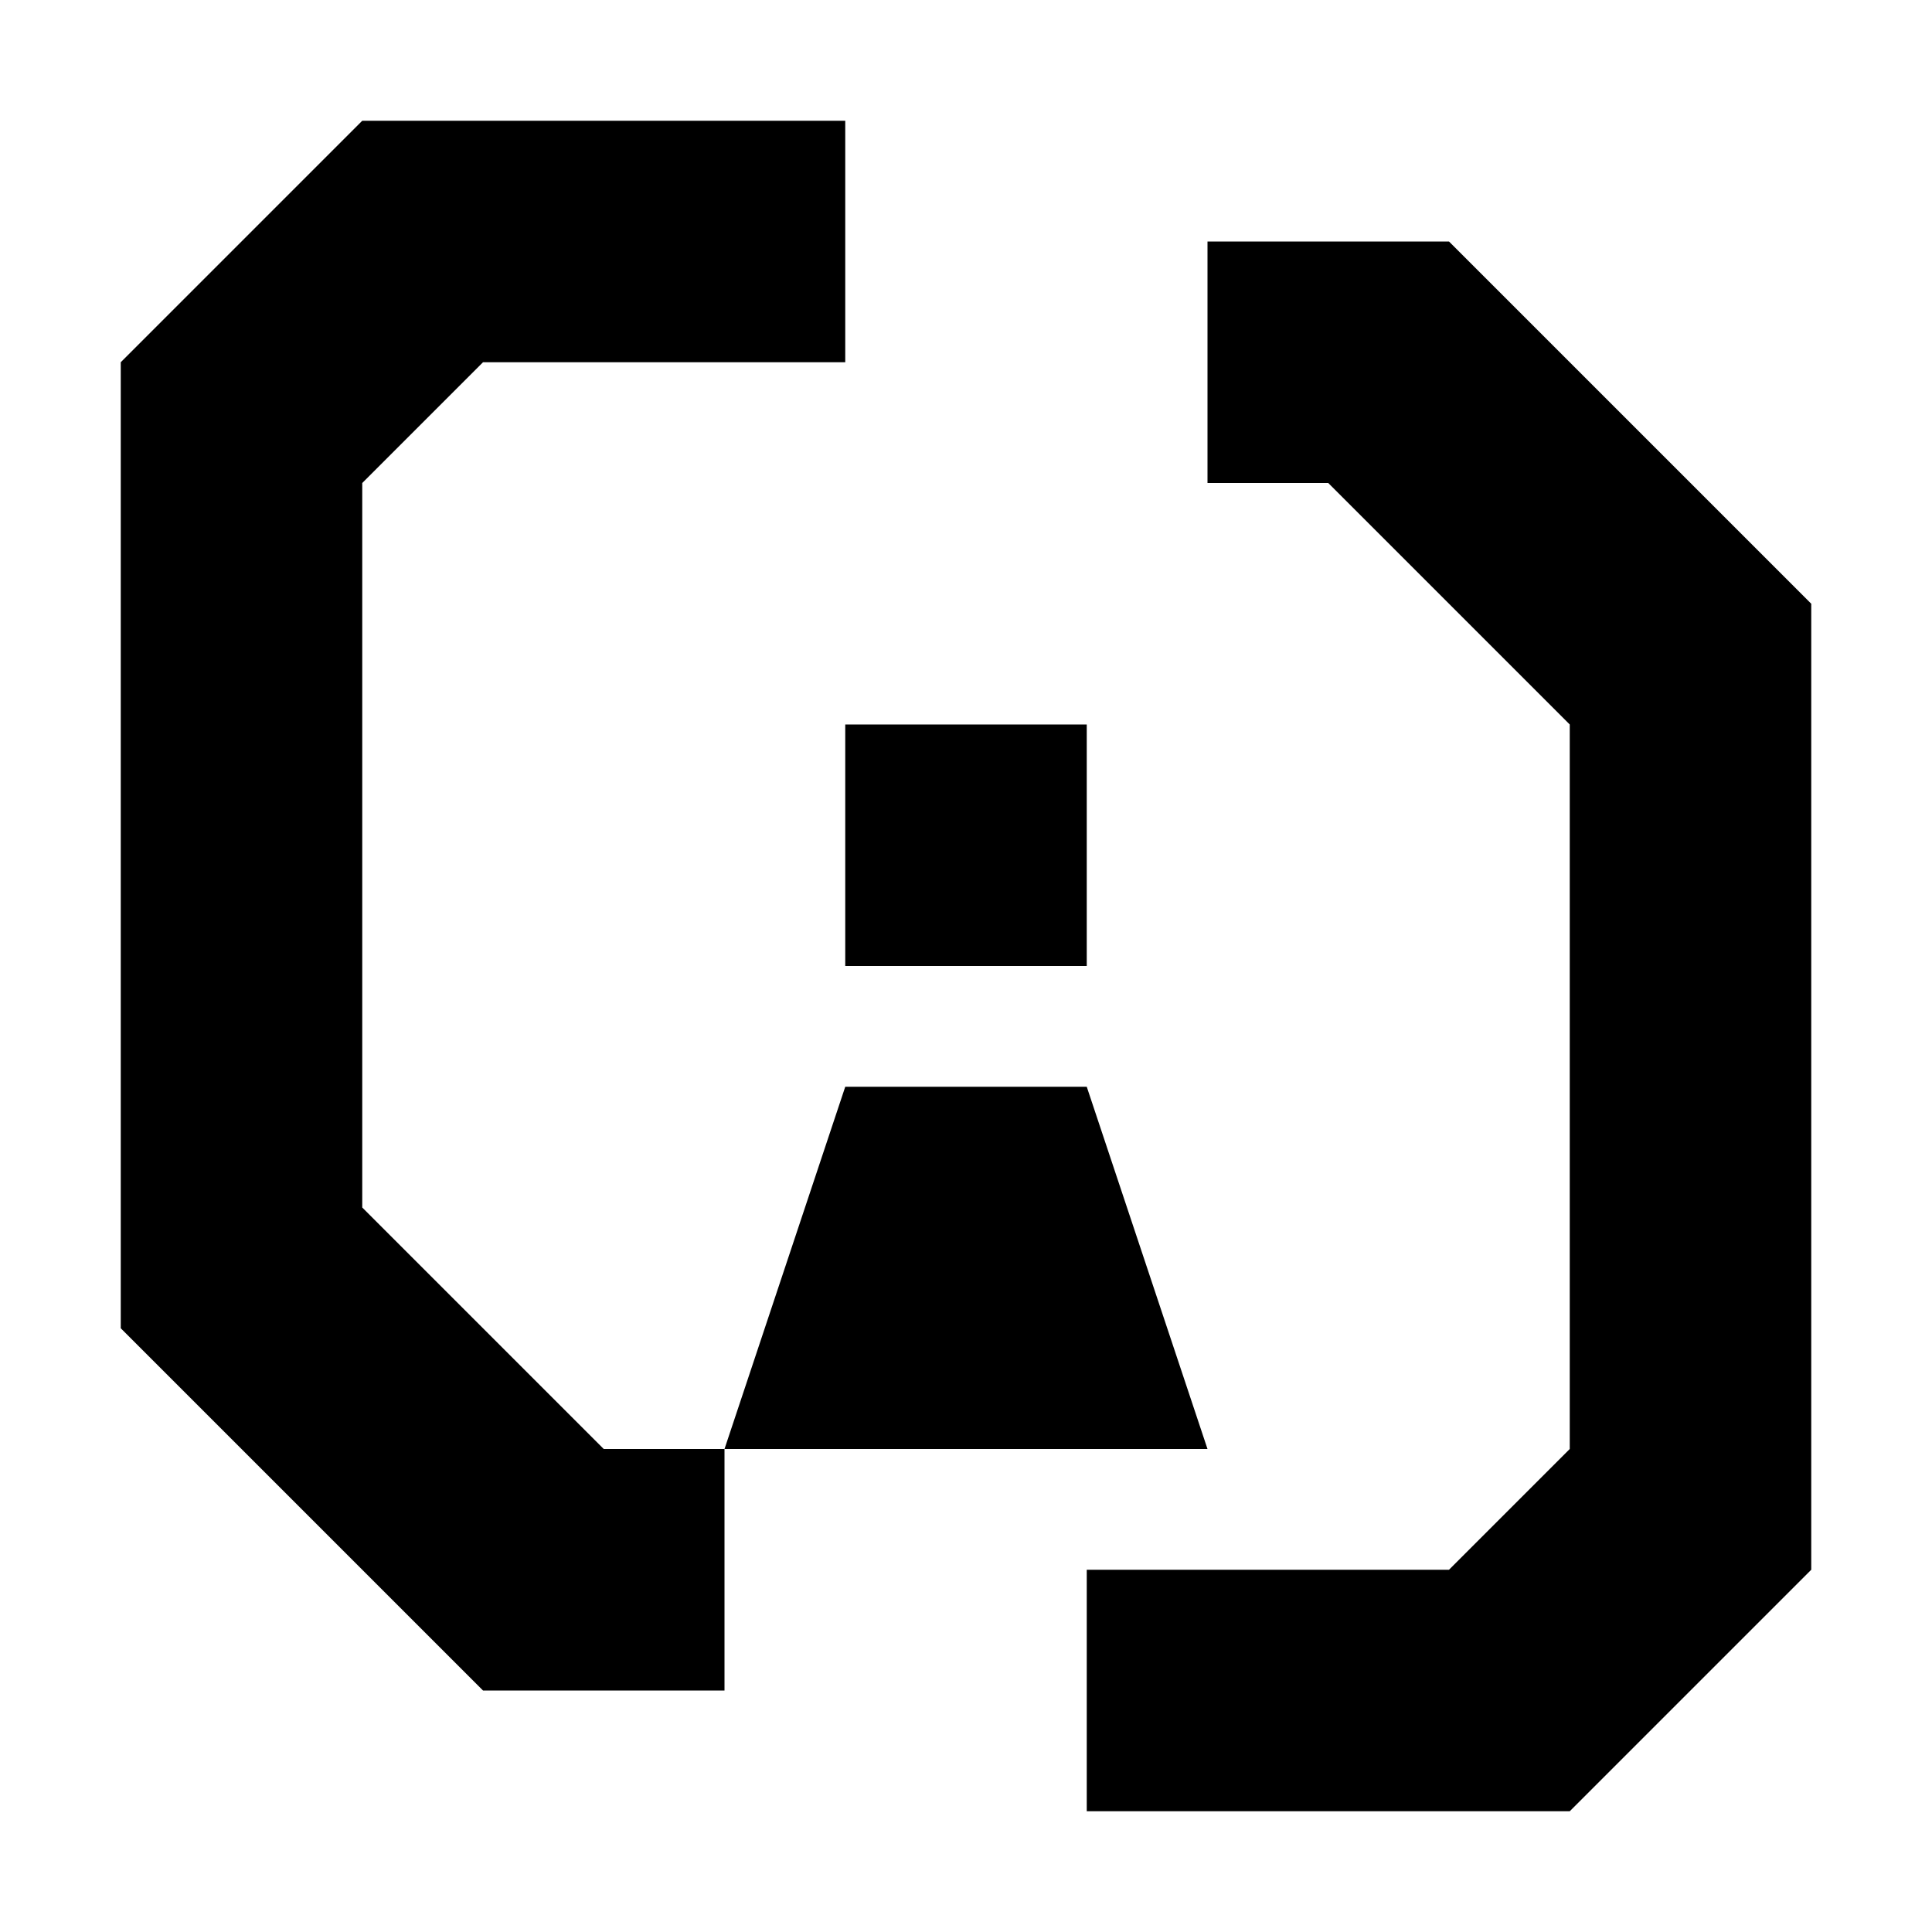
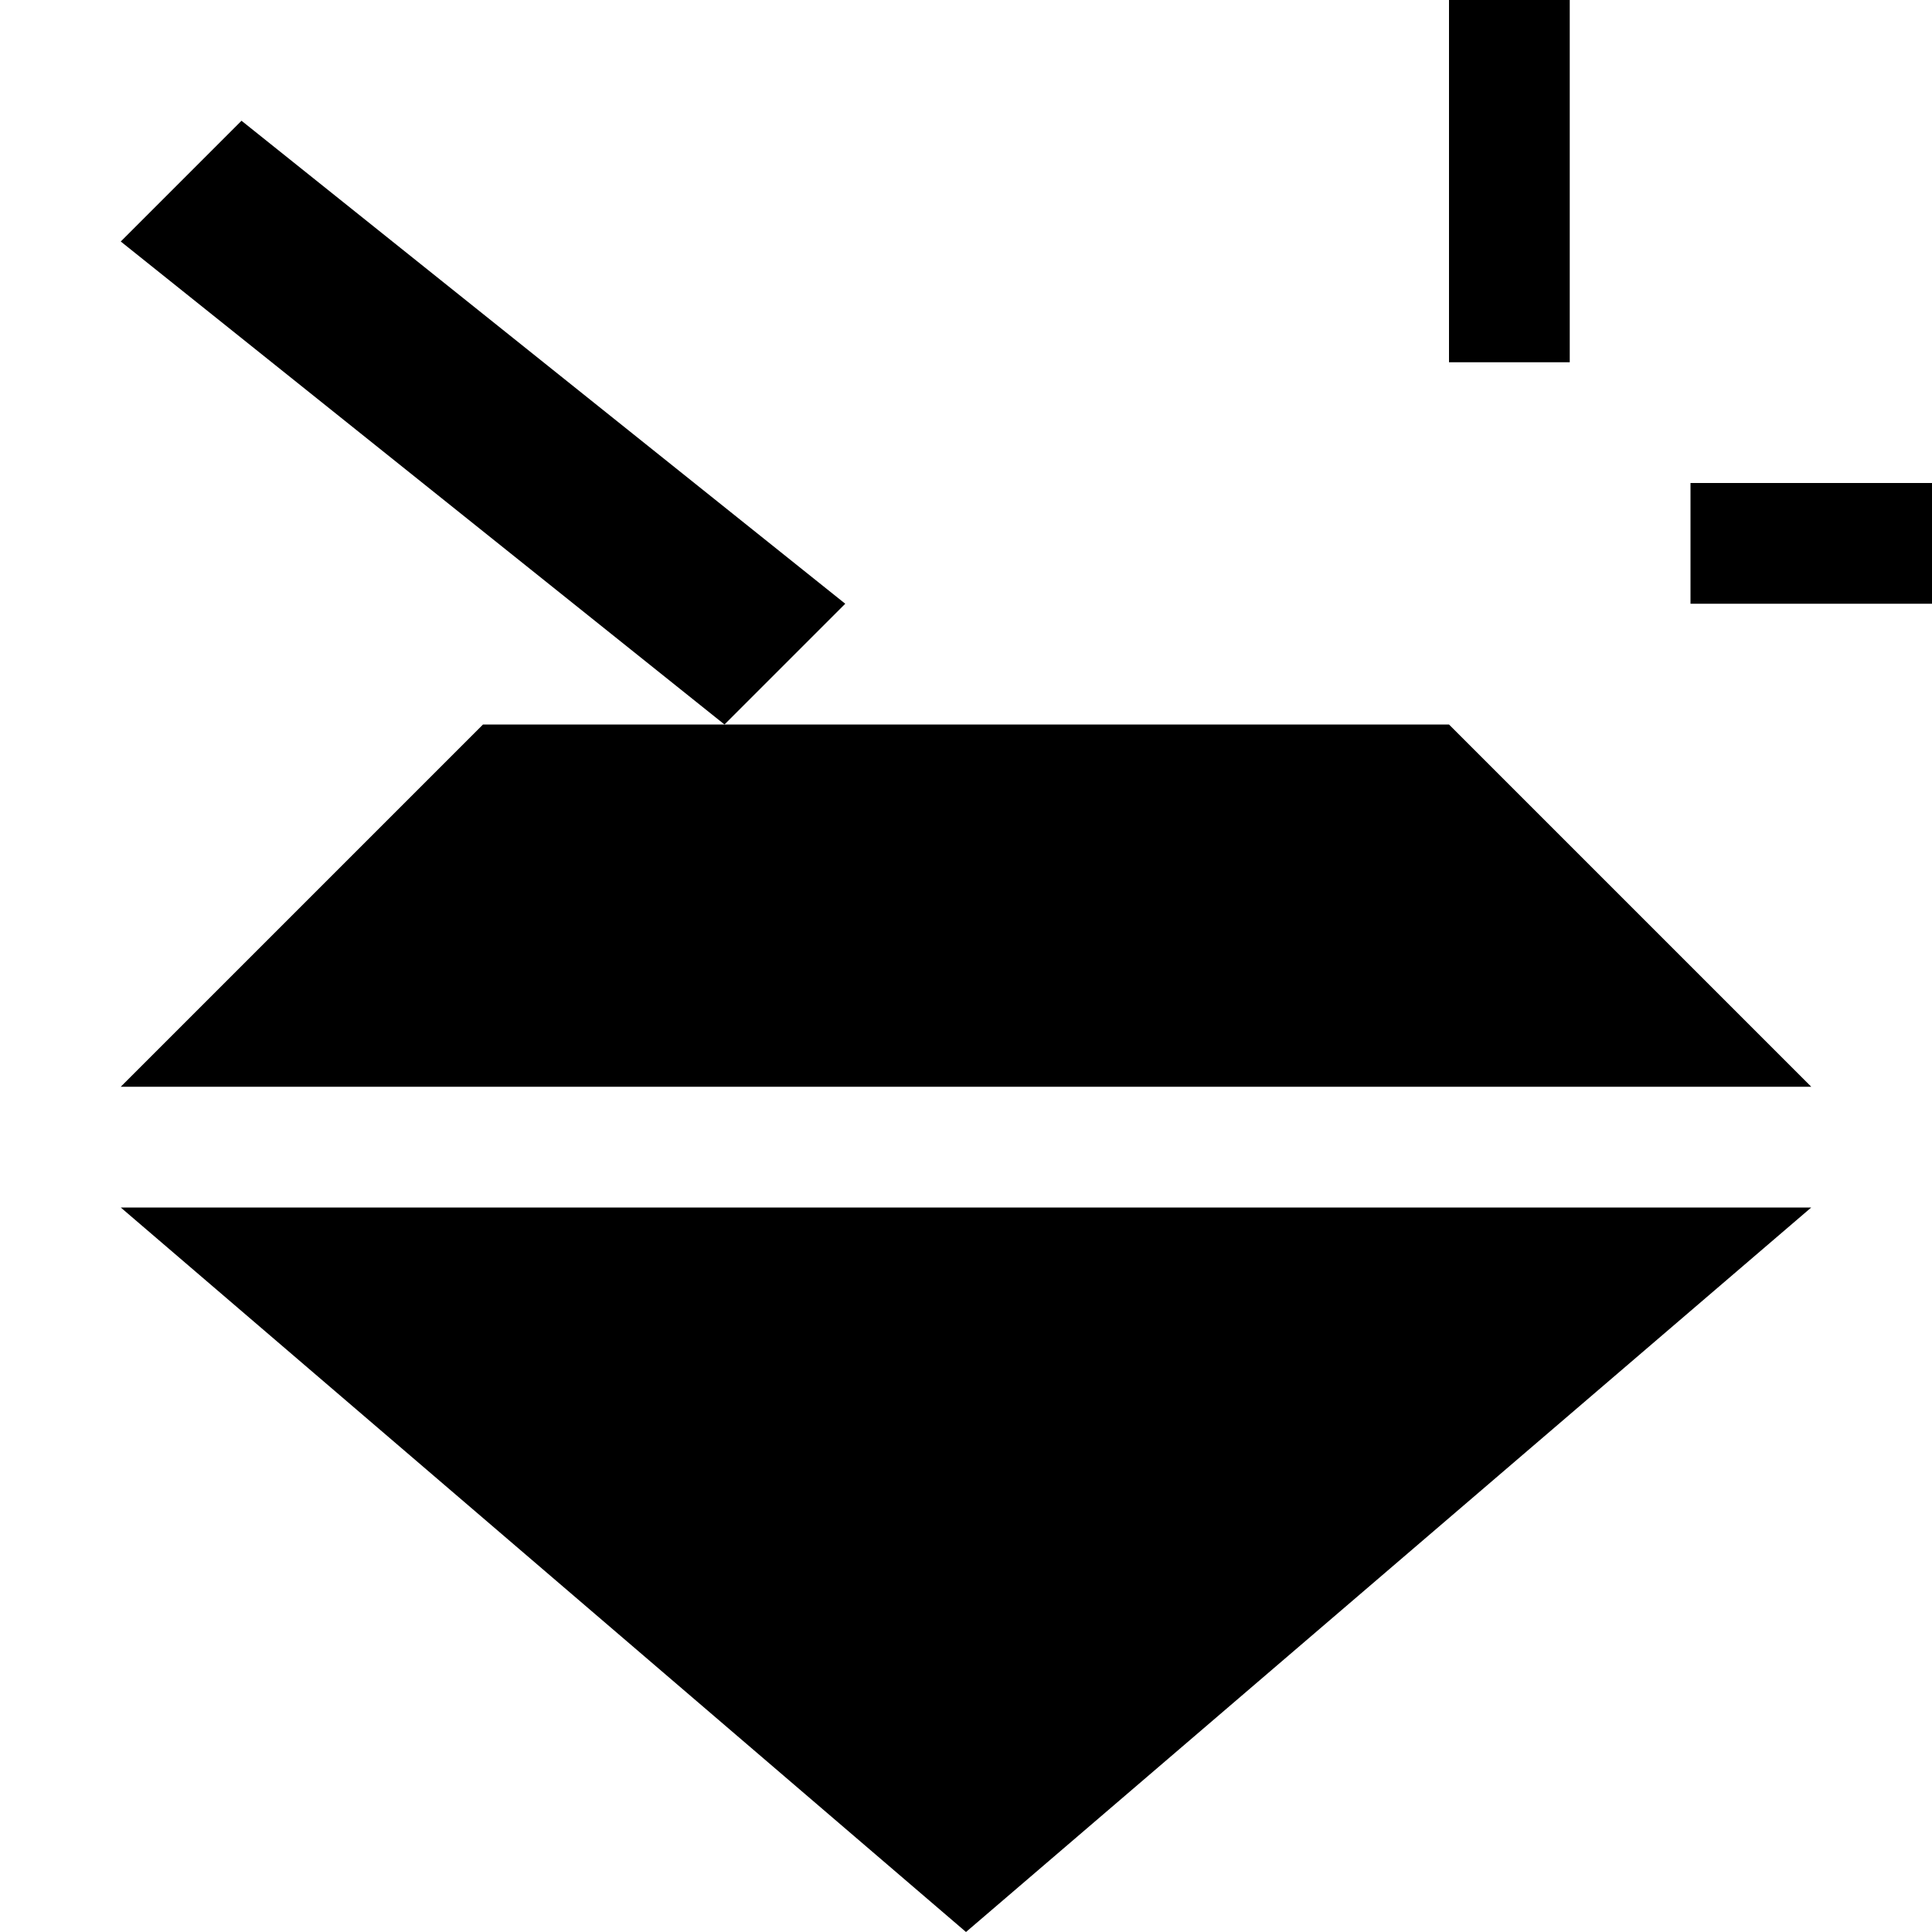
<svg xmlns="http://www.w3.org/2000/svg" viewBox="0 0 16 16">
-   <polygon fill="#000000" points="7,1 3,1 1,3 1,11 4,14 6,14 6,12 5,12 3,10 3,4 4,3 7,3" />
-   <polygon fill="#000000" points="10,2 12,2 15,5 15,13 13,15 9,15 9,13 12,13 13,12 13,6 11,4 10,4" />
-   <polygon fill="#000000" points="7,6 9,6 9,8 7,8" />
-   <polygon fill="#000000" points="7,9 9,9 10,12 6,12" />
+   <polygon fill="#000000" points="1,2 2,1 7,5 6,6" />
+   <polygon fill="#000000" points="12,0 13,0 13,3 12,3" />
+   <polygon fill="#000000" points="14,4 16,4 16,5 14,5" />
+   <polygon fill="#000000" points="4,6 12,6 15,9 1,9" />
+   <polygon fill="#000000" points="1,10 8,10 8,16" />
+   <polygon fill="#000000" points="8,10 15,10 8,16" />
</svg>
